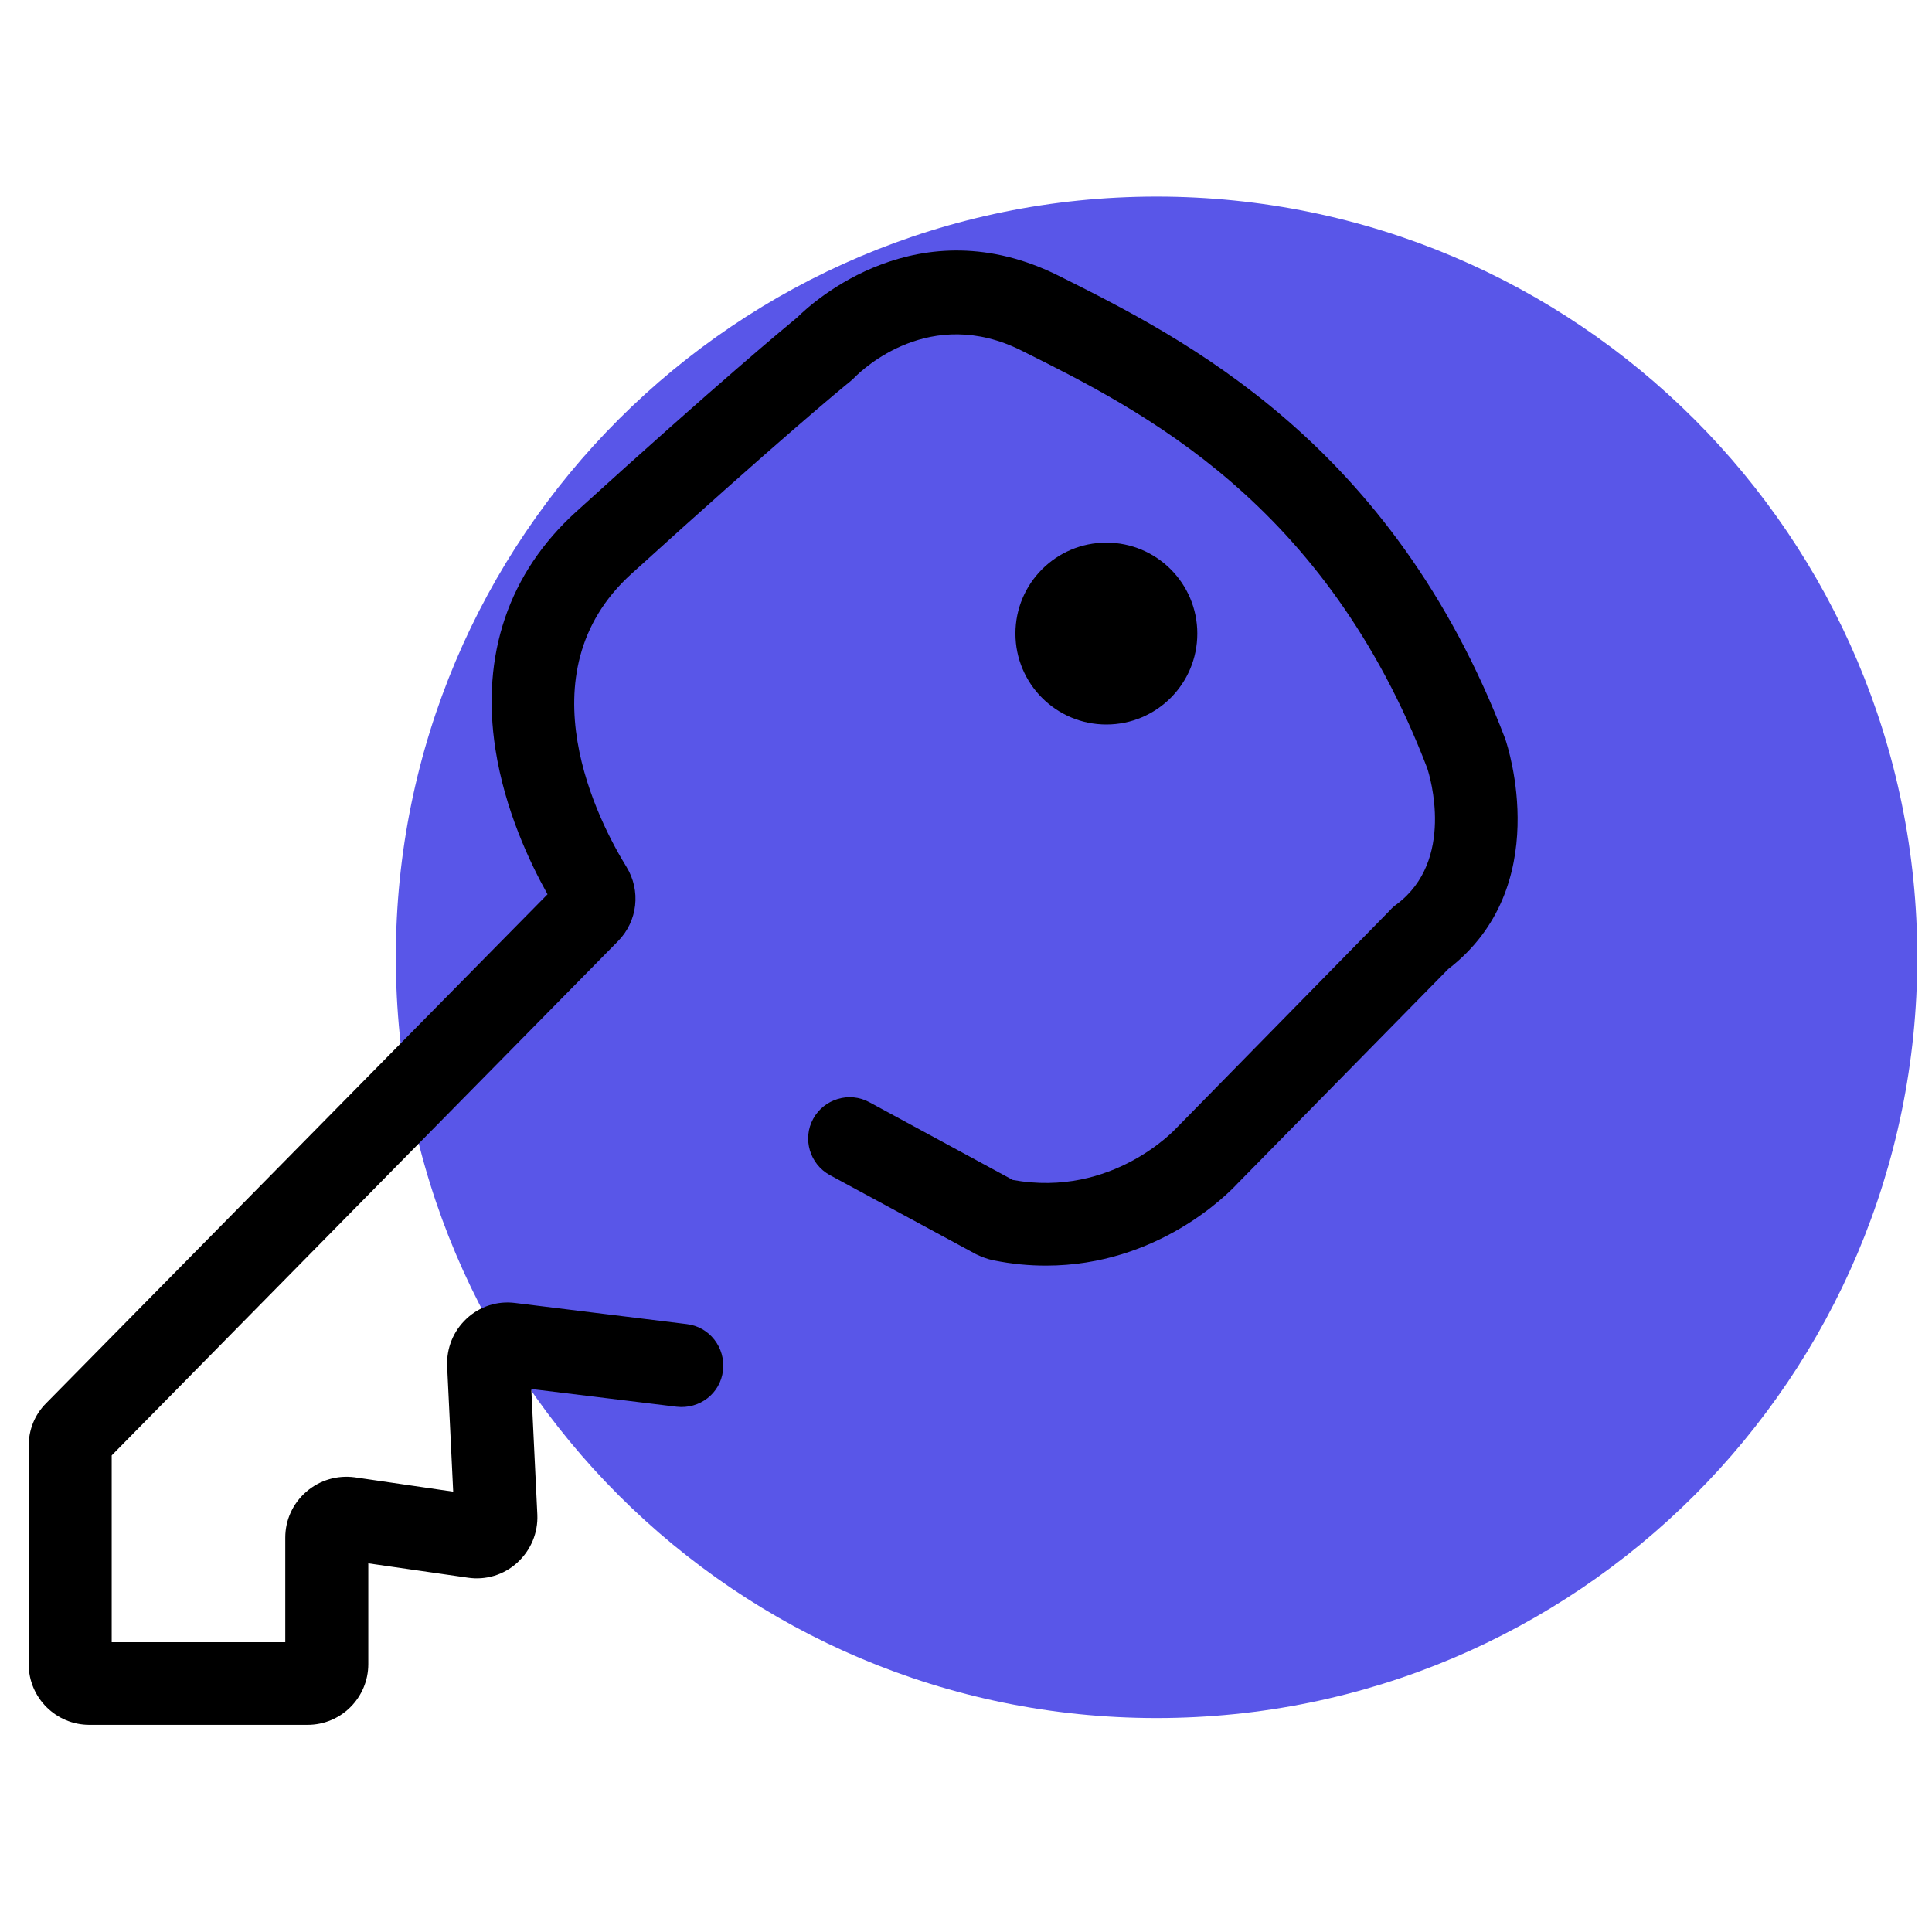
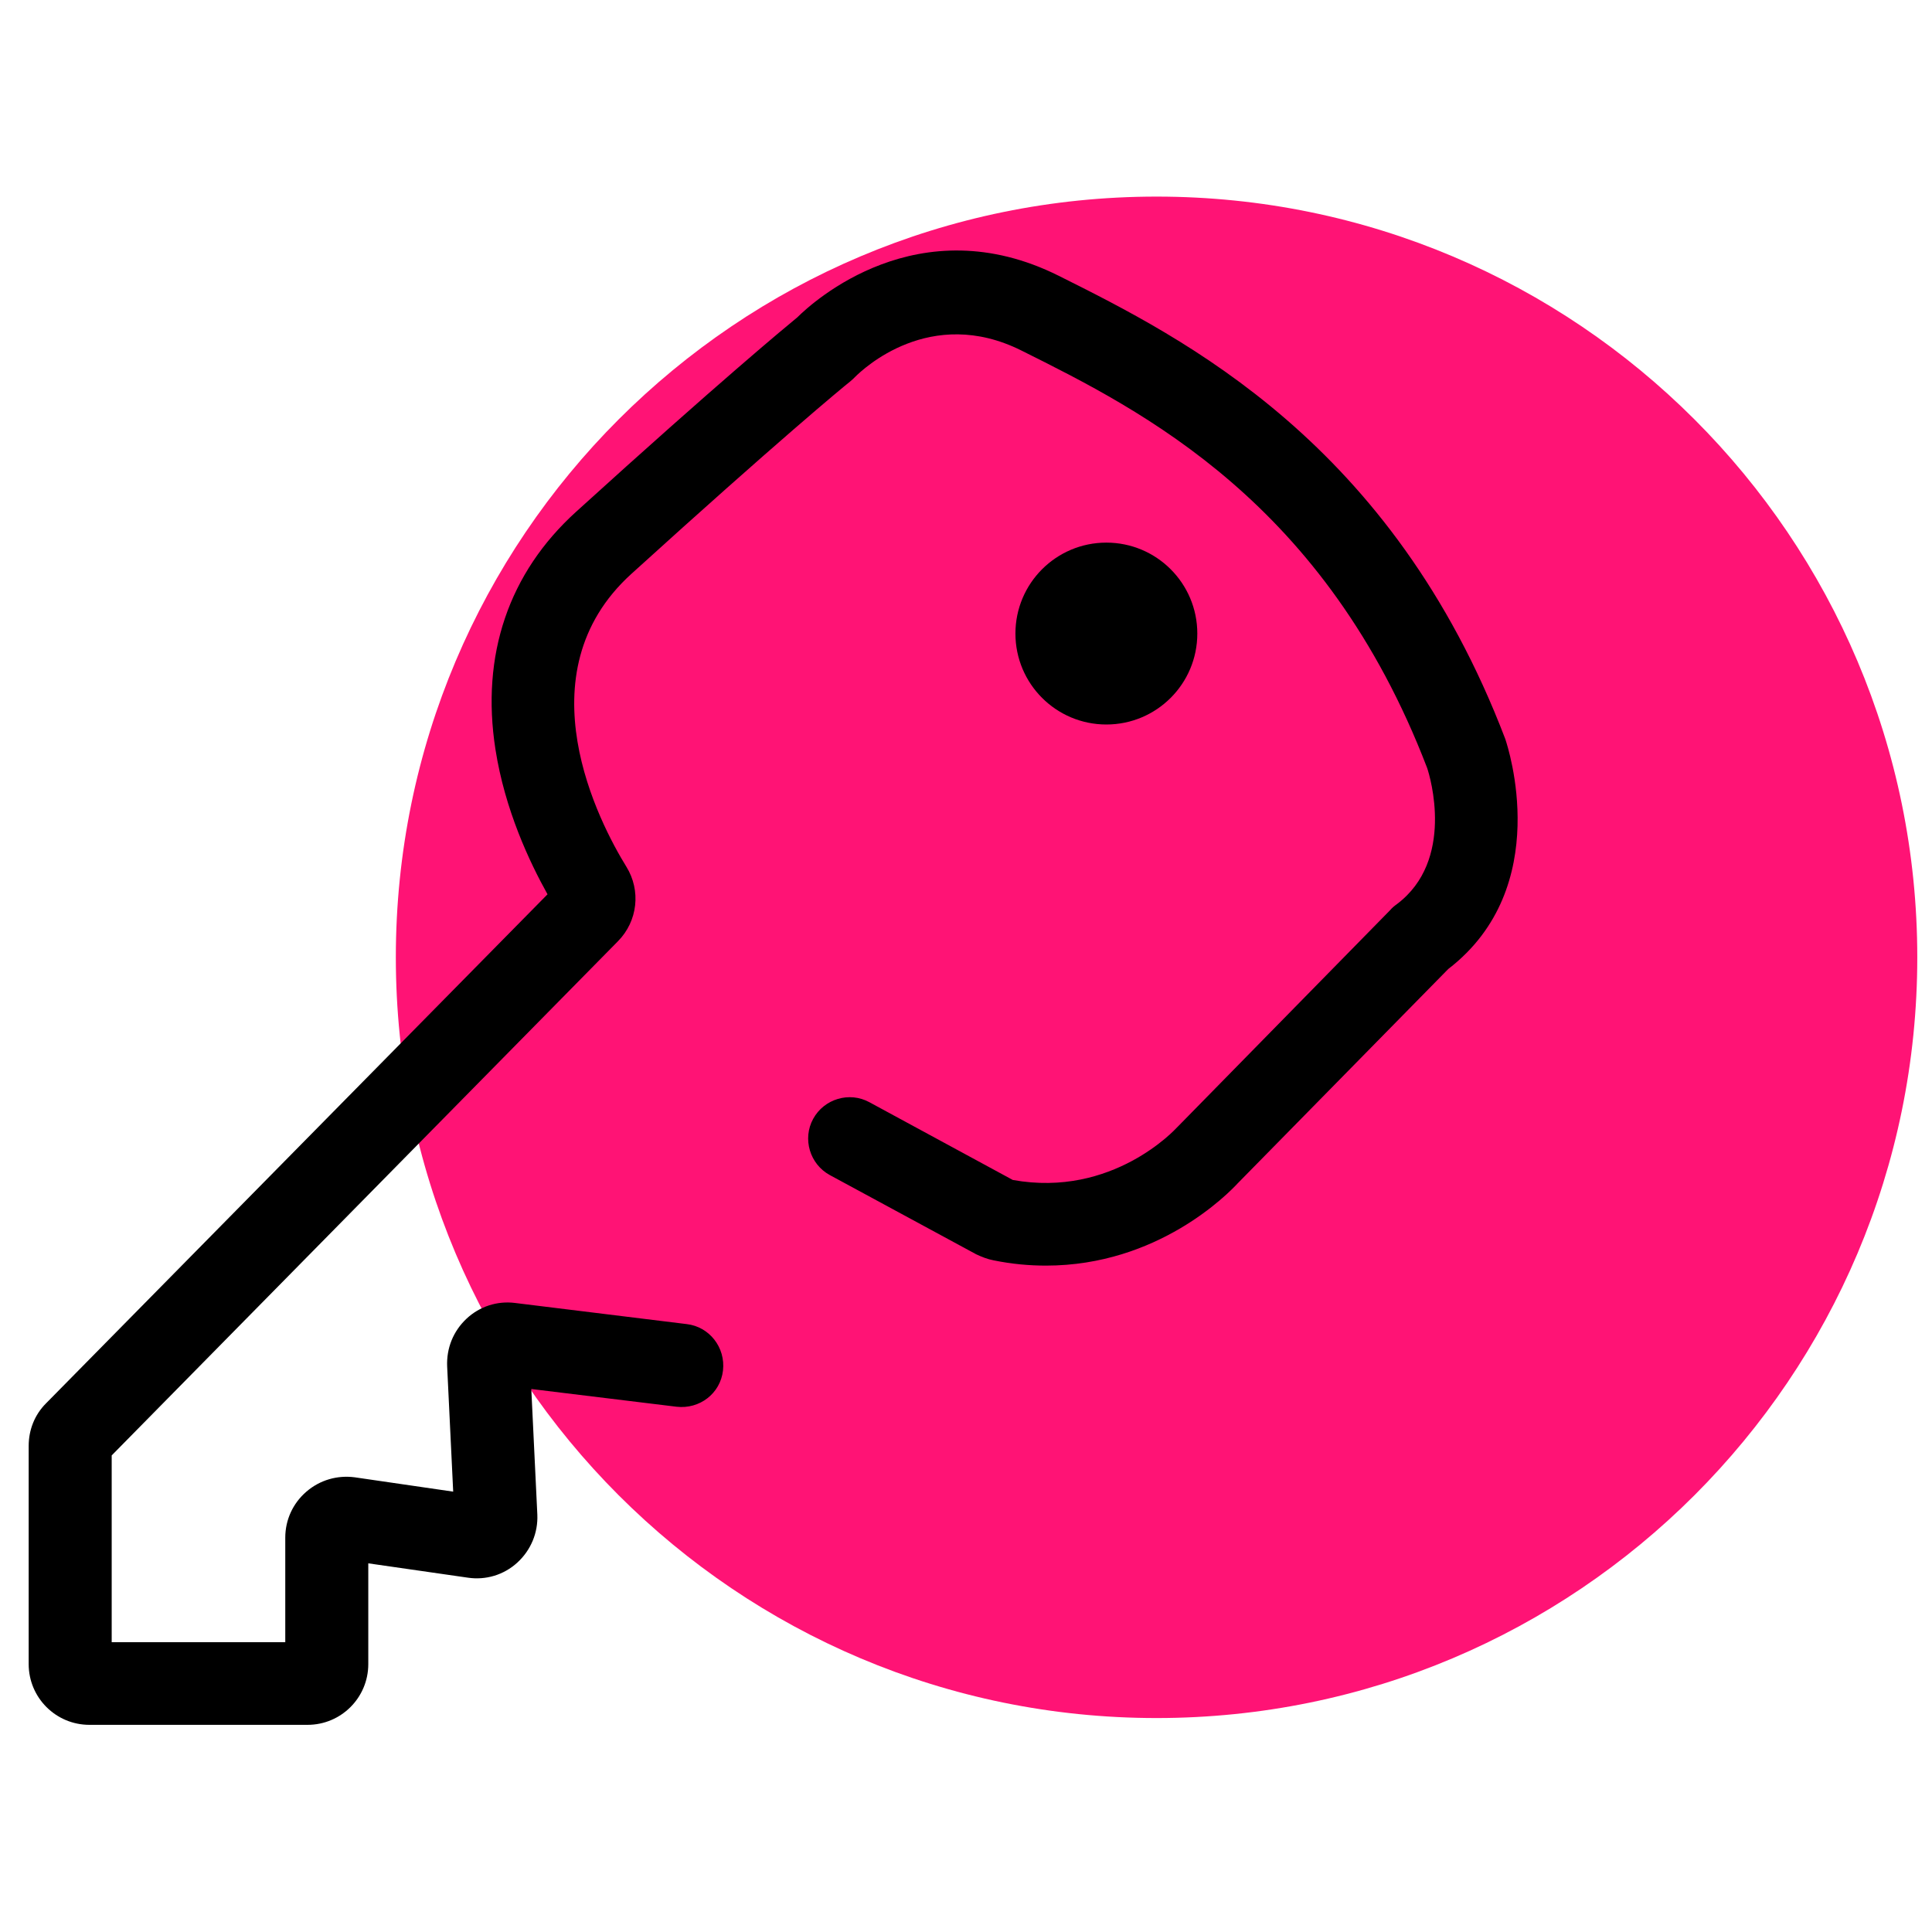
<svg xmlns="http://www.w3.org/2000/svg" version="1.1" id="Layer_1" x="0px" y="0px" viewBox="0 0 512 512" style="enable-background:new 0 0 512 512;" xml:space="preserve">
  <style type="text/css">
- 	.st0{fill:#5956E8;}
+ 	.st0{fill:#ff1375;}
</style>
  <circle class="st0" cx="306.5" cy="253.7" r="201.6" />
  <g>
    <g>
      <path d="M81.5,457.1H23.7c-8.9,0-16.1-7.2-16.1-16.1v-57.8c0-4.3,1.6-8.3,4.6-11.3L145.1,237c-4.8-8.6-11.3-22.4-13.8-38.4    c-3.9-25,3.5-46.8,21.4-63c38-34.5,55.8-49.2,58.6-51.5c4.1-4.1,32.1-29.6,69.3-11c33,16.5,88.3,44.1,118.3,122.7l0.1,0.3    c0.5,1.6,13,39-15.2,60.7L328,313.6c-2.5,2.7-21.1,21.8-50.8,21.8c-4.4,0-9-0.4-13.9-1.4c-1.6-0.3-3.1-0.9-4.6-1.6l-38.8-21    c-5.3-2.9-7.3-9.6-4.4-14.9c2.9-5.3,9.6-7.3,14.9-4.4l38,20.6c26.5,4.8,43.2-13.6,43.4-13.8l0.4-0.4l56.2-57.3    c0.5-0.6,1.1-1.1,1.8-1.6c15.4-11.6,8.8-33.8,8-36.1c-27-70.4-75.4-94.6-107.5-110.6c-24.2-12.1-42.1,5-44.1,7    c-0.4,0.4-0.8,0.8-1.3,1.2c-1.9,1.5-19.1,15.7-58,51c-29.2,26.5-8.4,66.1-1.3,77.6c3.9,6.3,3,14.4-2.2,19.7L29.6,385.7v49.5h46    v-27.7c0-4.7,2-9.1,5.6-12.2s8.2-4.4,12.8-3.8l26.1,3.8l-1.6-33.2c-0.2-4.8,1.6-9.3,5.1-12.6s8.2-4.8,12.9-4.2l45.5,5.6    c6,0.7,10.3,6.2,9.6,12.3s-6.2,10.3-12.3,9.6l-38.5-4.7l1.6,33.3c0.2,4.8-1.7,9.4-5.3,12.7s-8.4,4.7-13.1,4l-26.4-3.8V441    C97.6,449.9,90.4,457.1,81.5,457.1z M211.1,84.3L211.1,84.3L211.1,84.3z" />
    </g>
    <circle cx="293.2" cy="167.9" r="24.1" />
  </g>
</svg>
